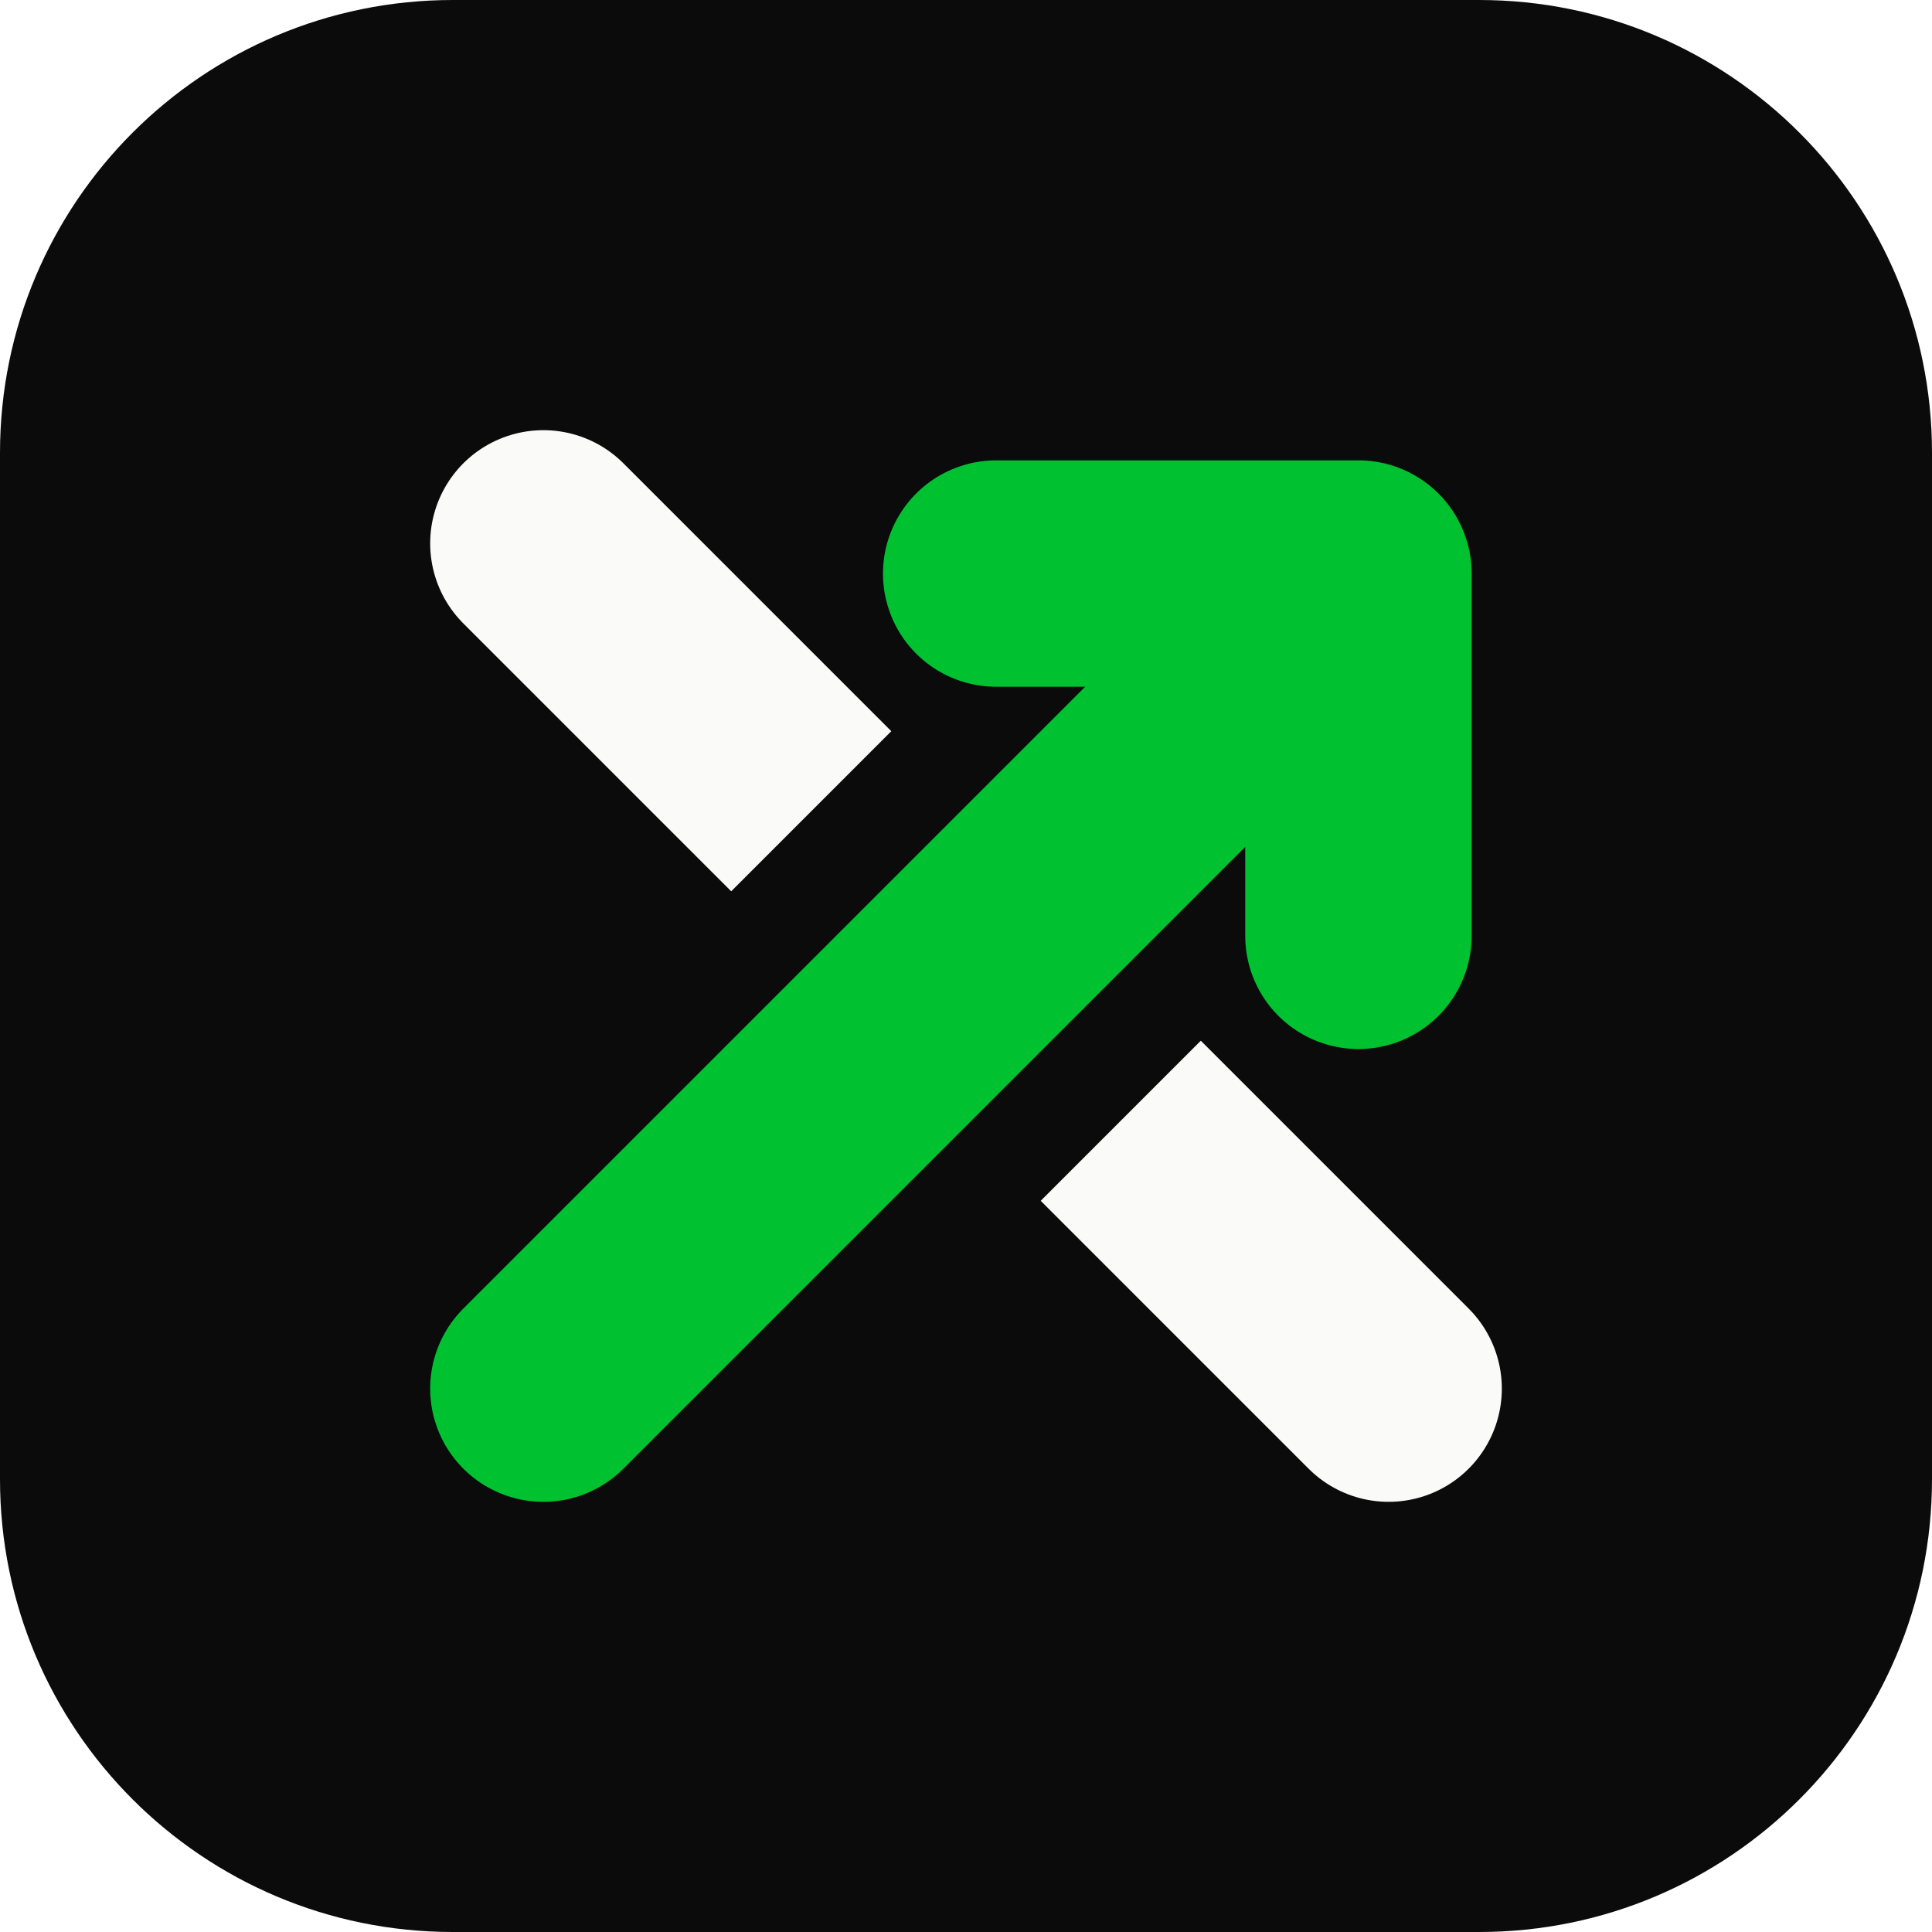
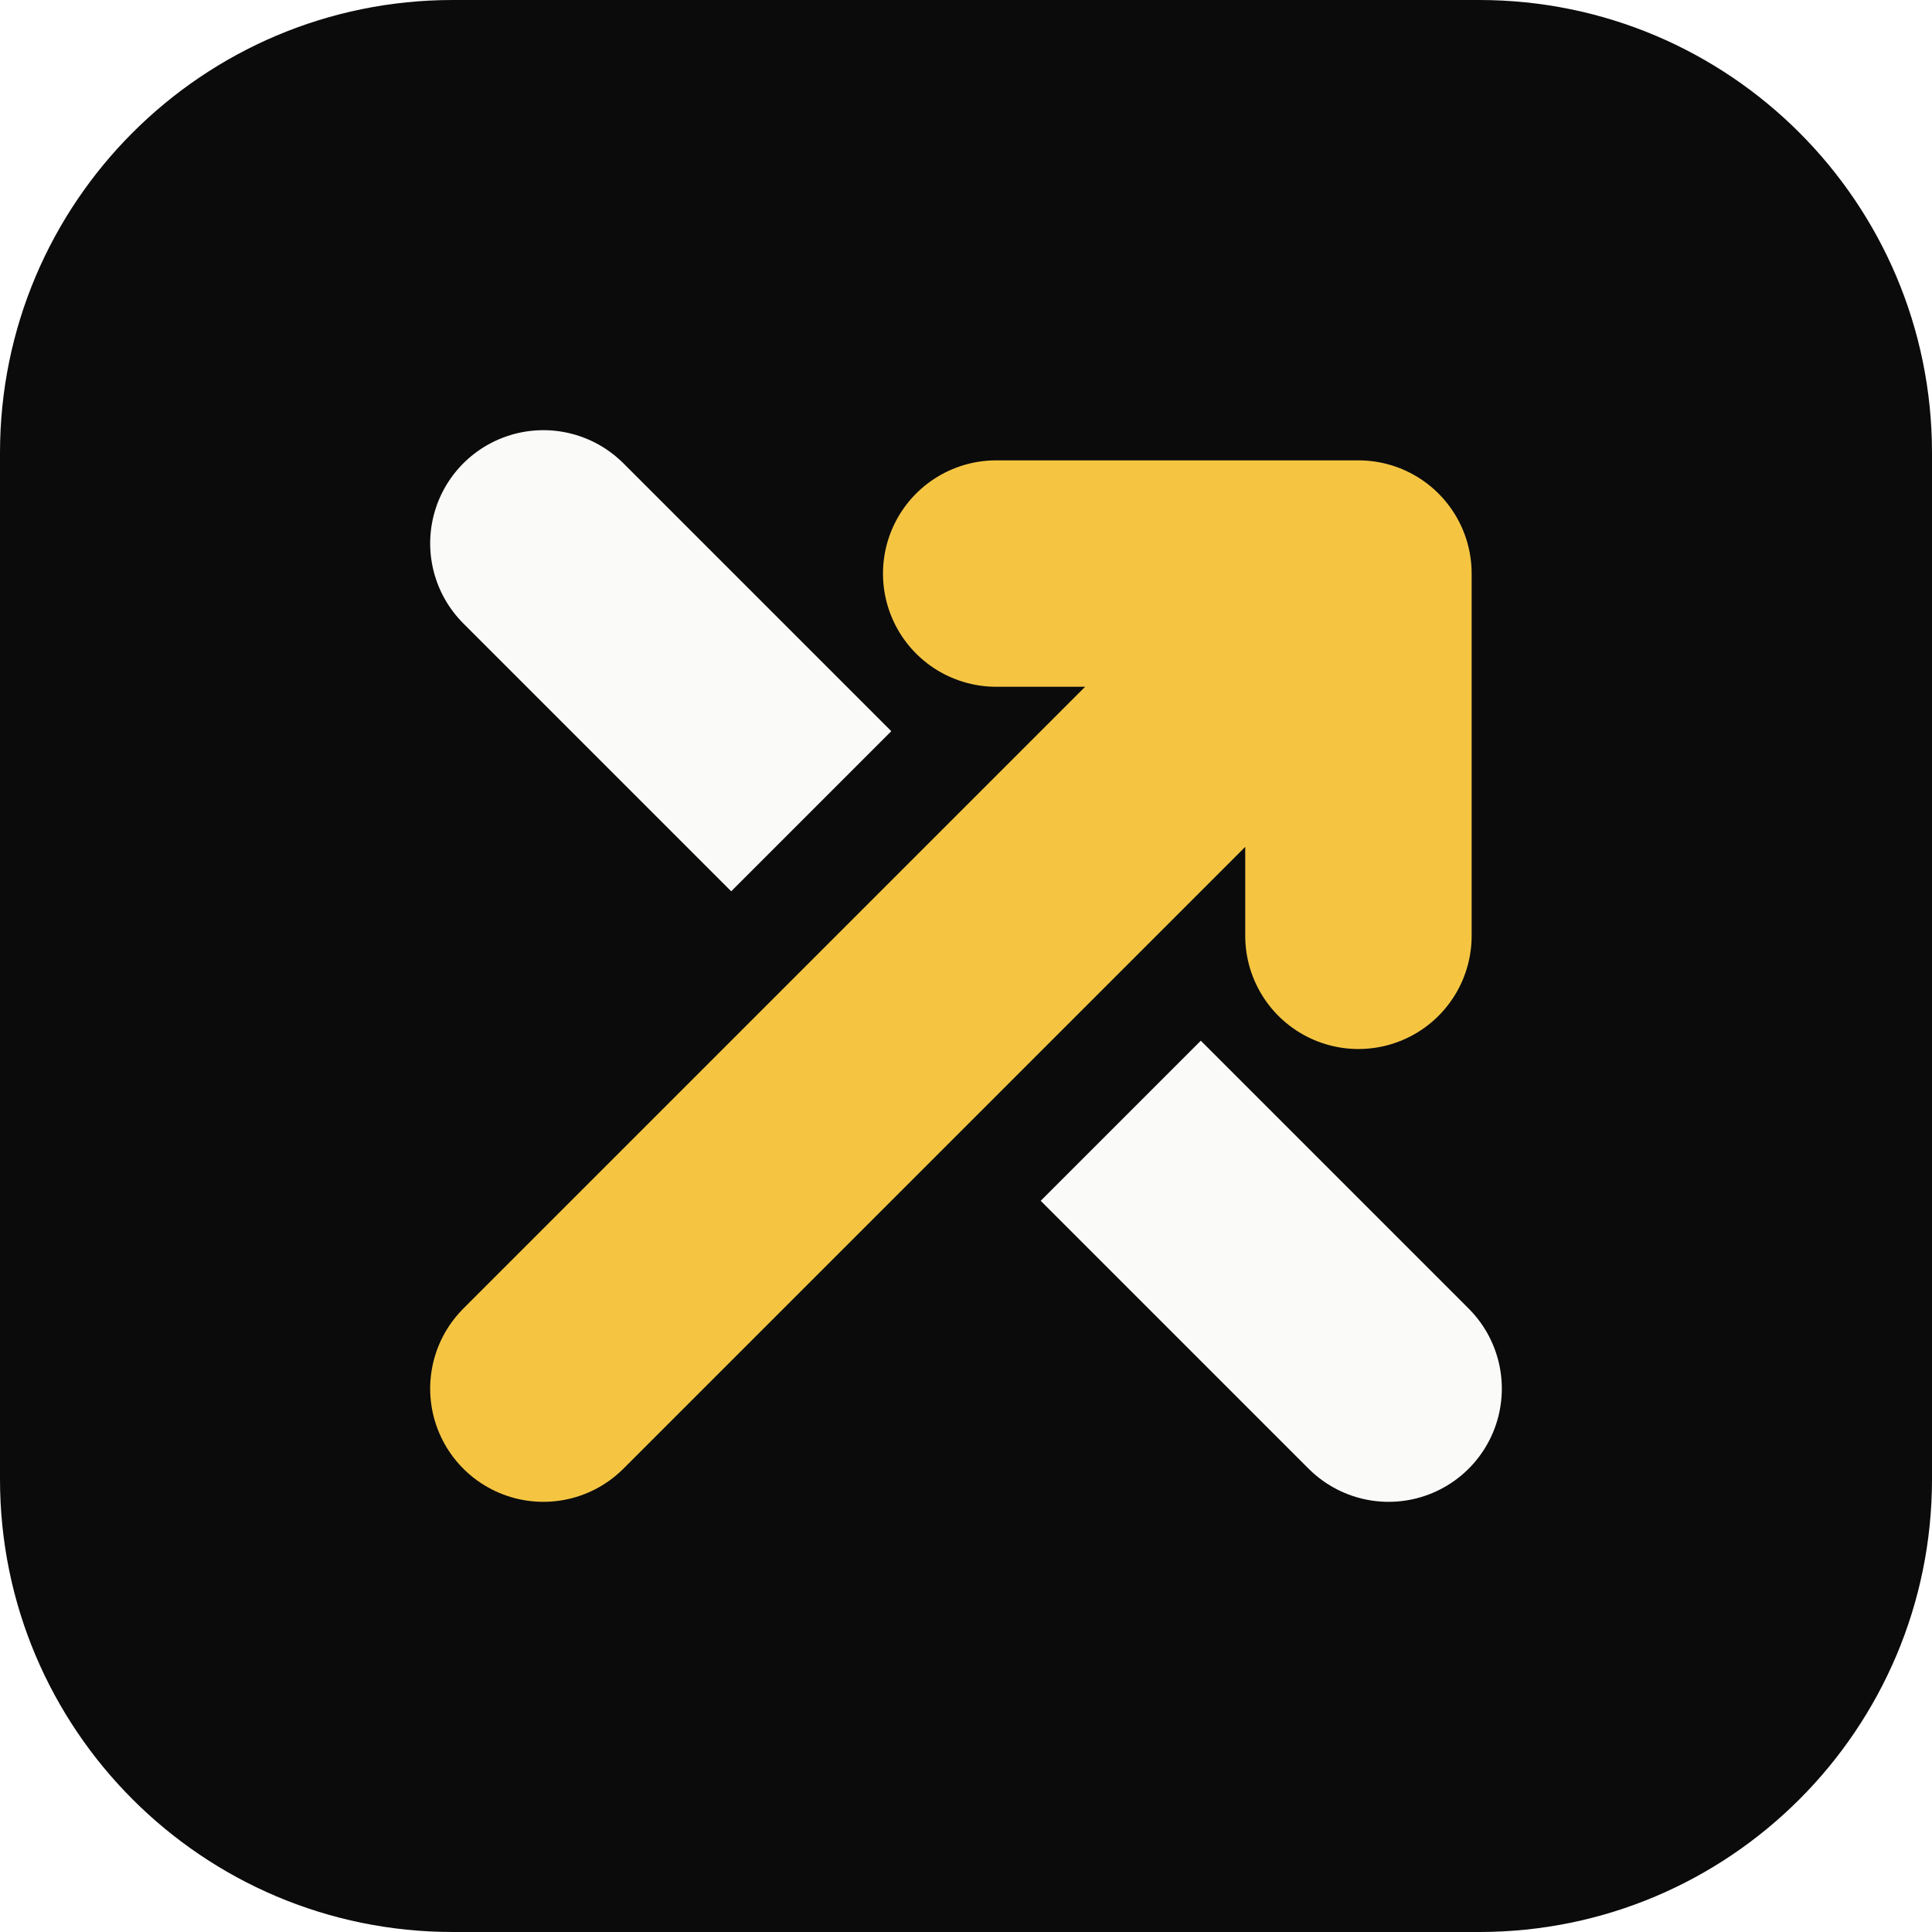
<svg xmlns="http://www.w3.org/2000/svg" viewBox="0 0 128 128">
  <rect width="128" height="128" rx="30" fill="#0b0b0c" />
  <g fill="none" stroke-linecap="round" stroke-linejoin="round" stroke-width="15">
    <path d="M36 36 L92 92" stroke="#fafaf9" />
    <path d="M36 92 L88 40" stroke="#0b0b0c" stroke-width="29" />
-     <path d="M36 92 L90 38 M66 38 H90 V62" stroke="#00c230" />
+     <path d="M36 92 L90 38 M66 38 H90 V62" stroke="#f5c542" />
  </g>
</svg>
